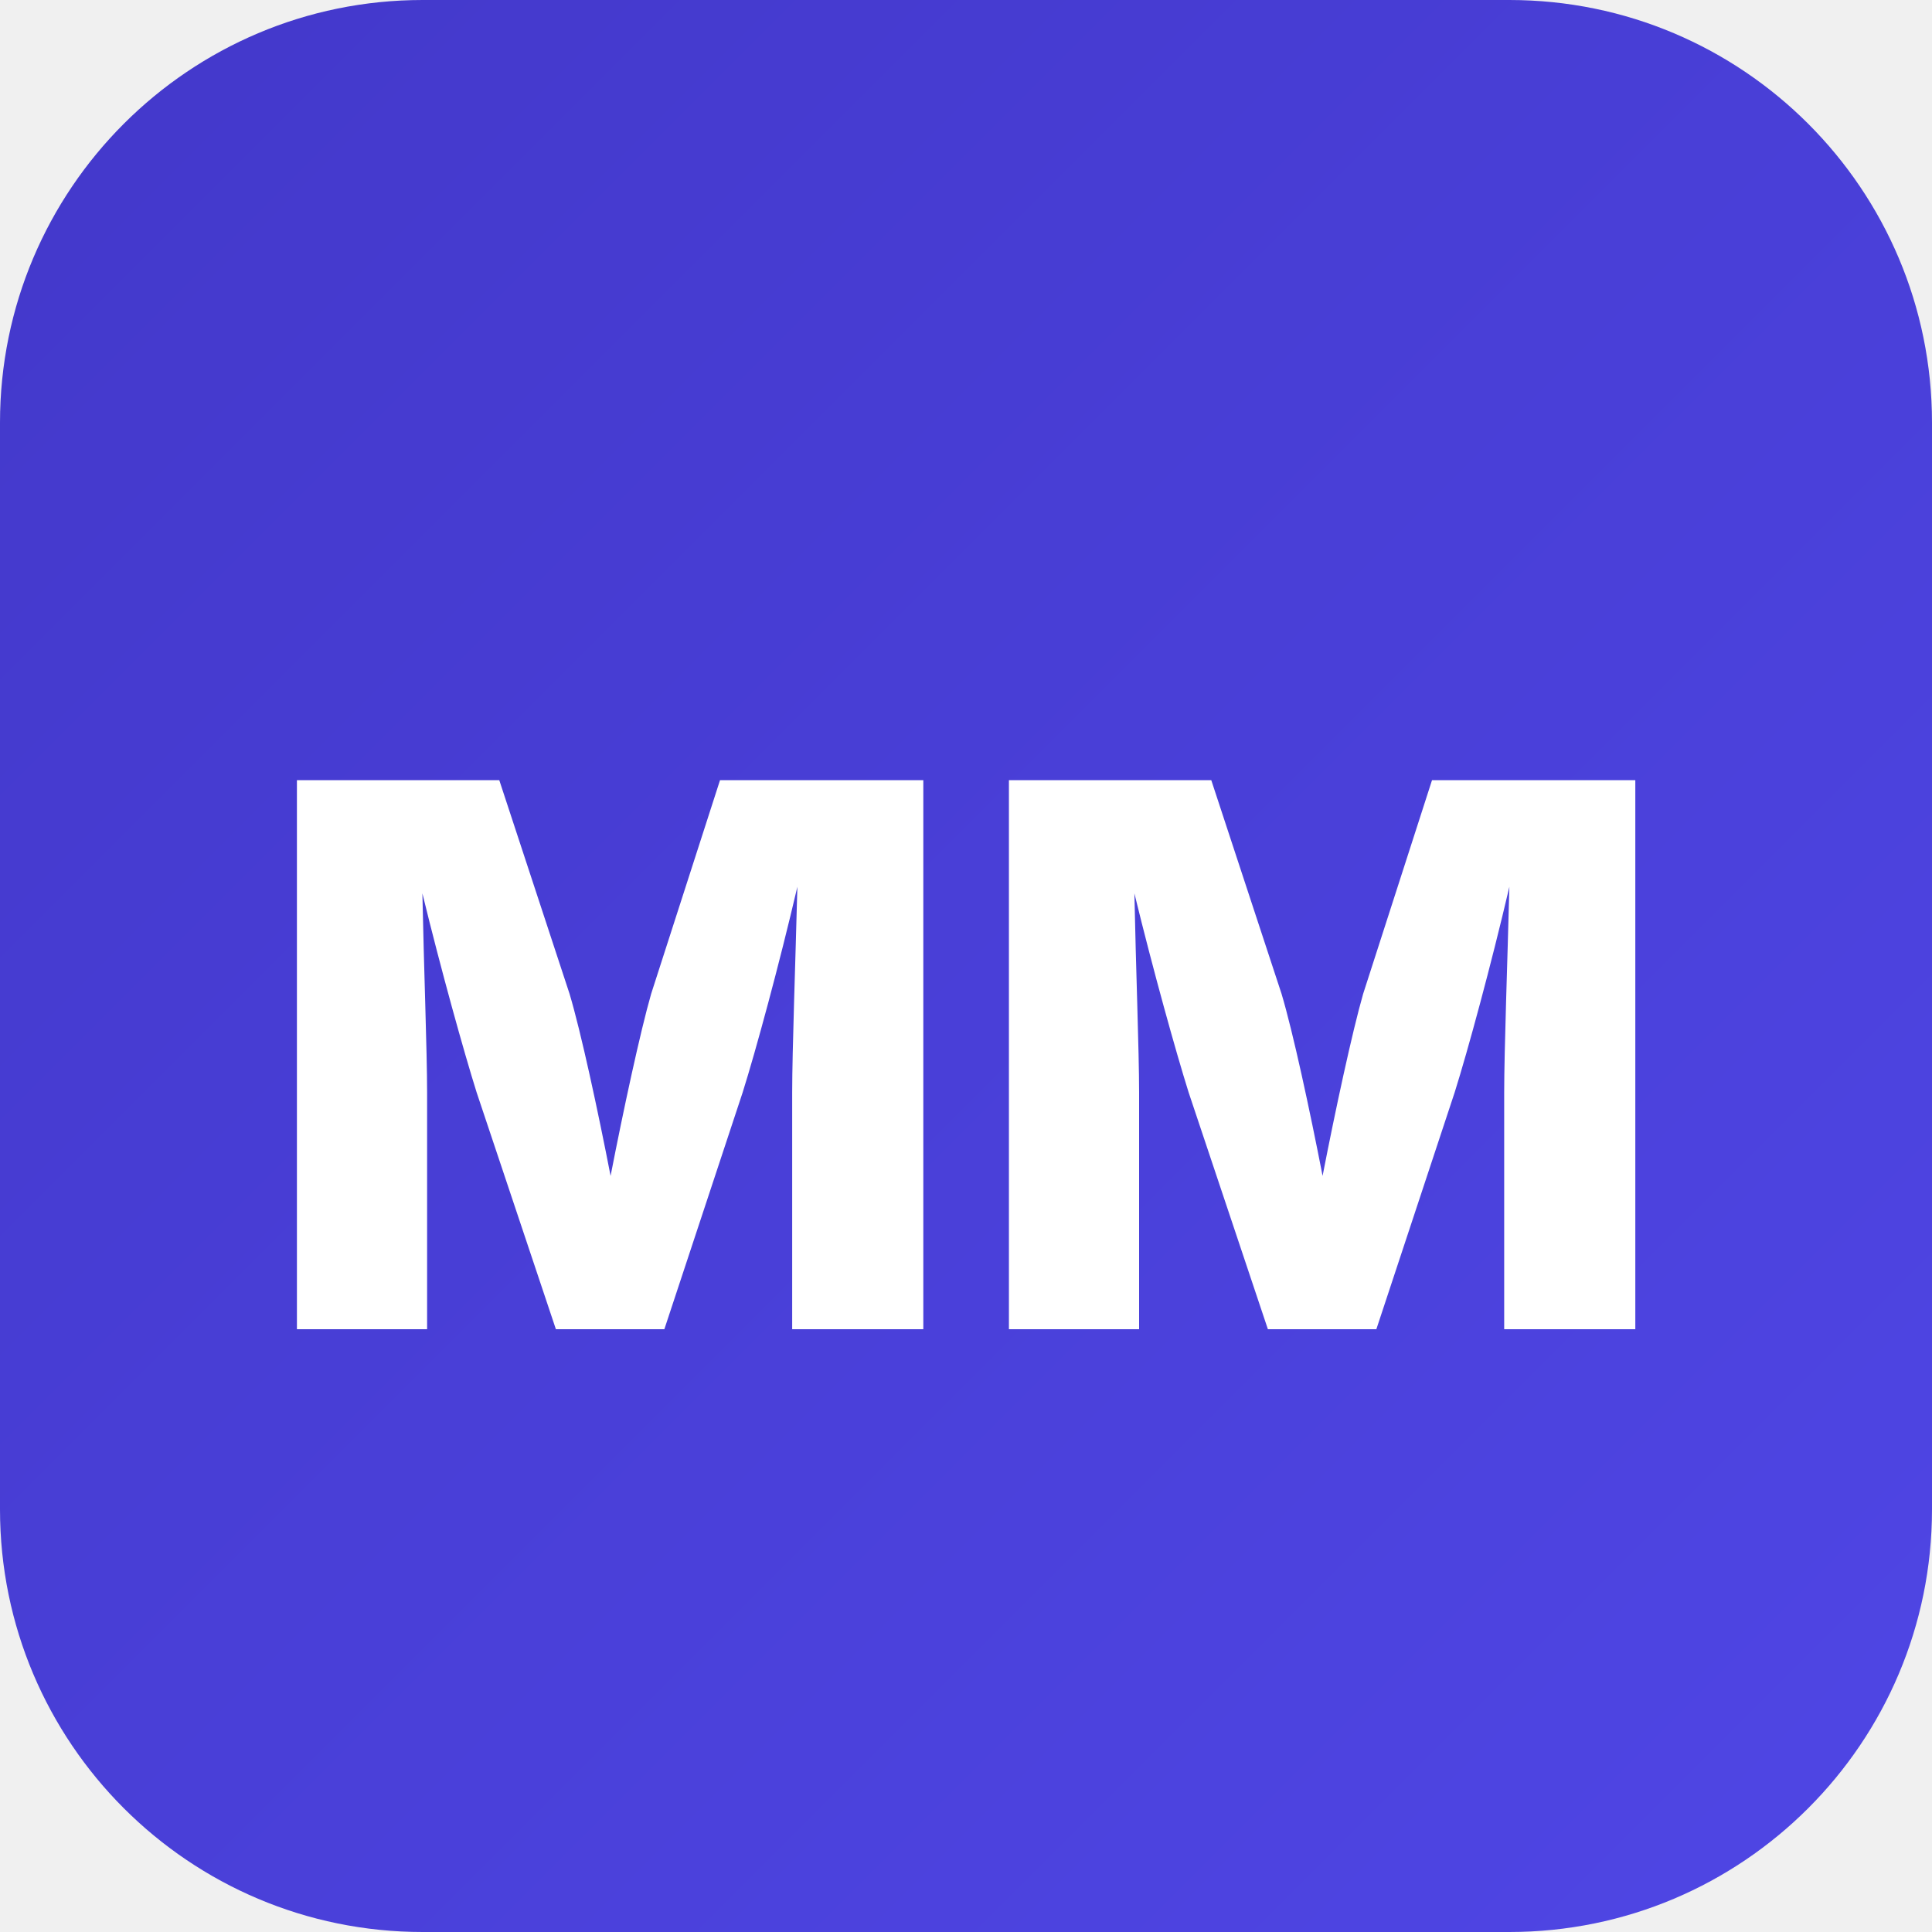
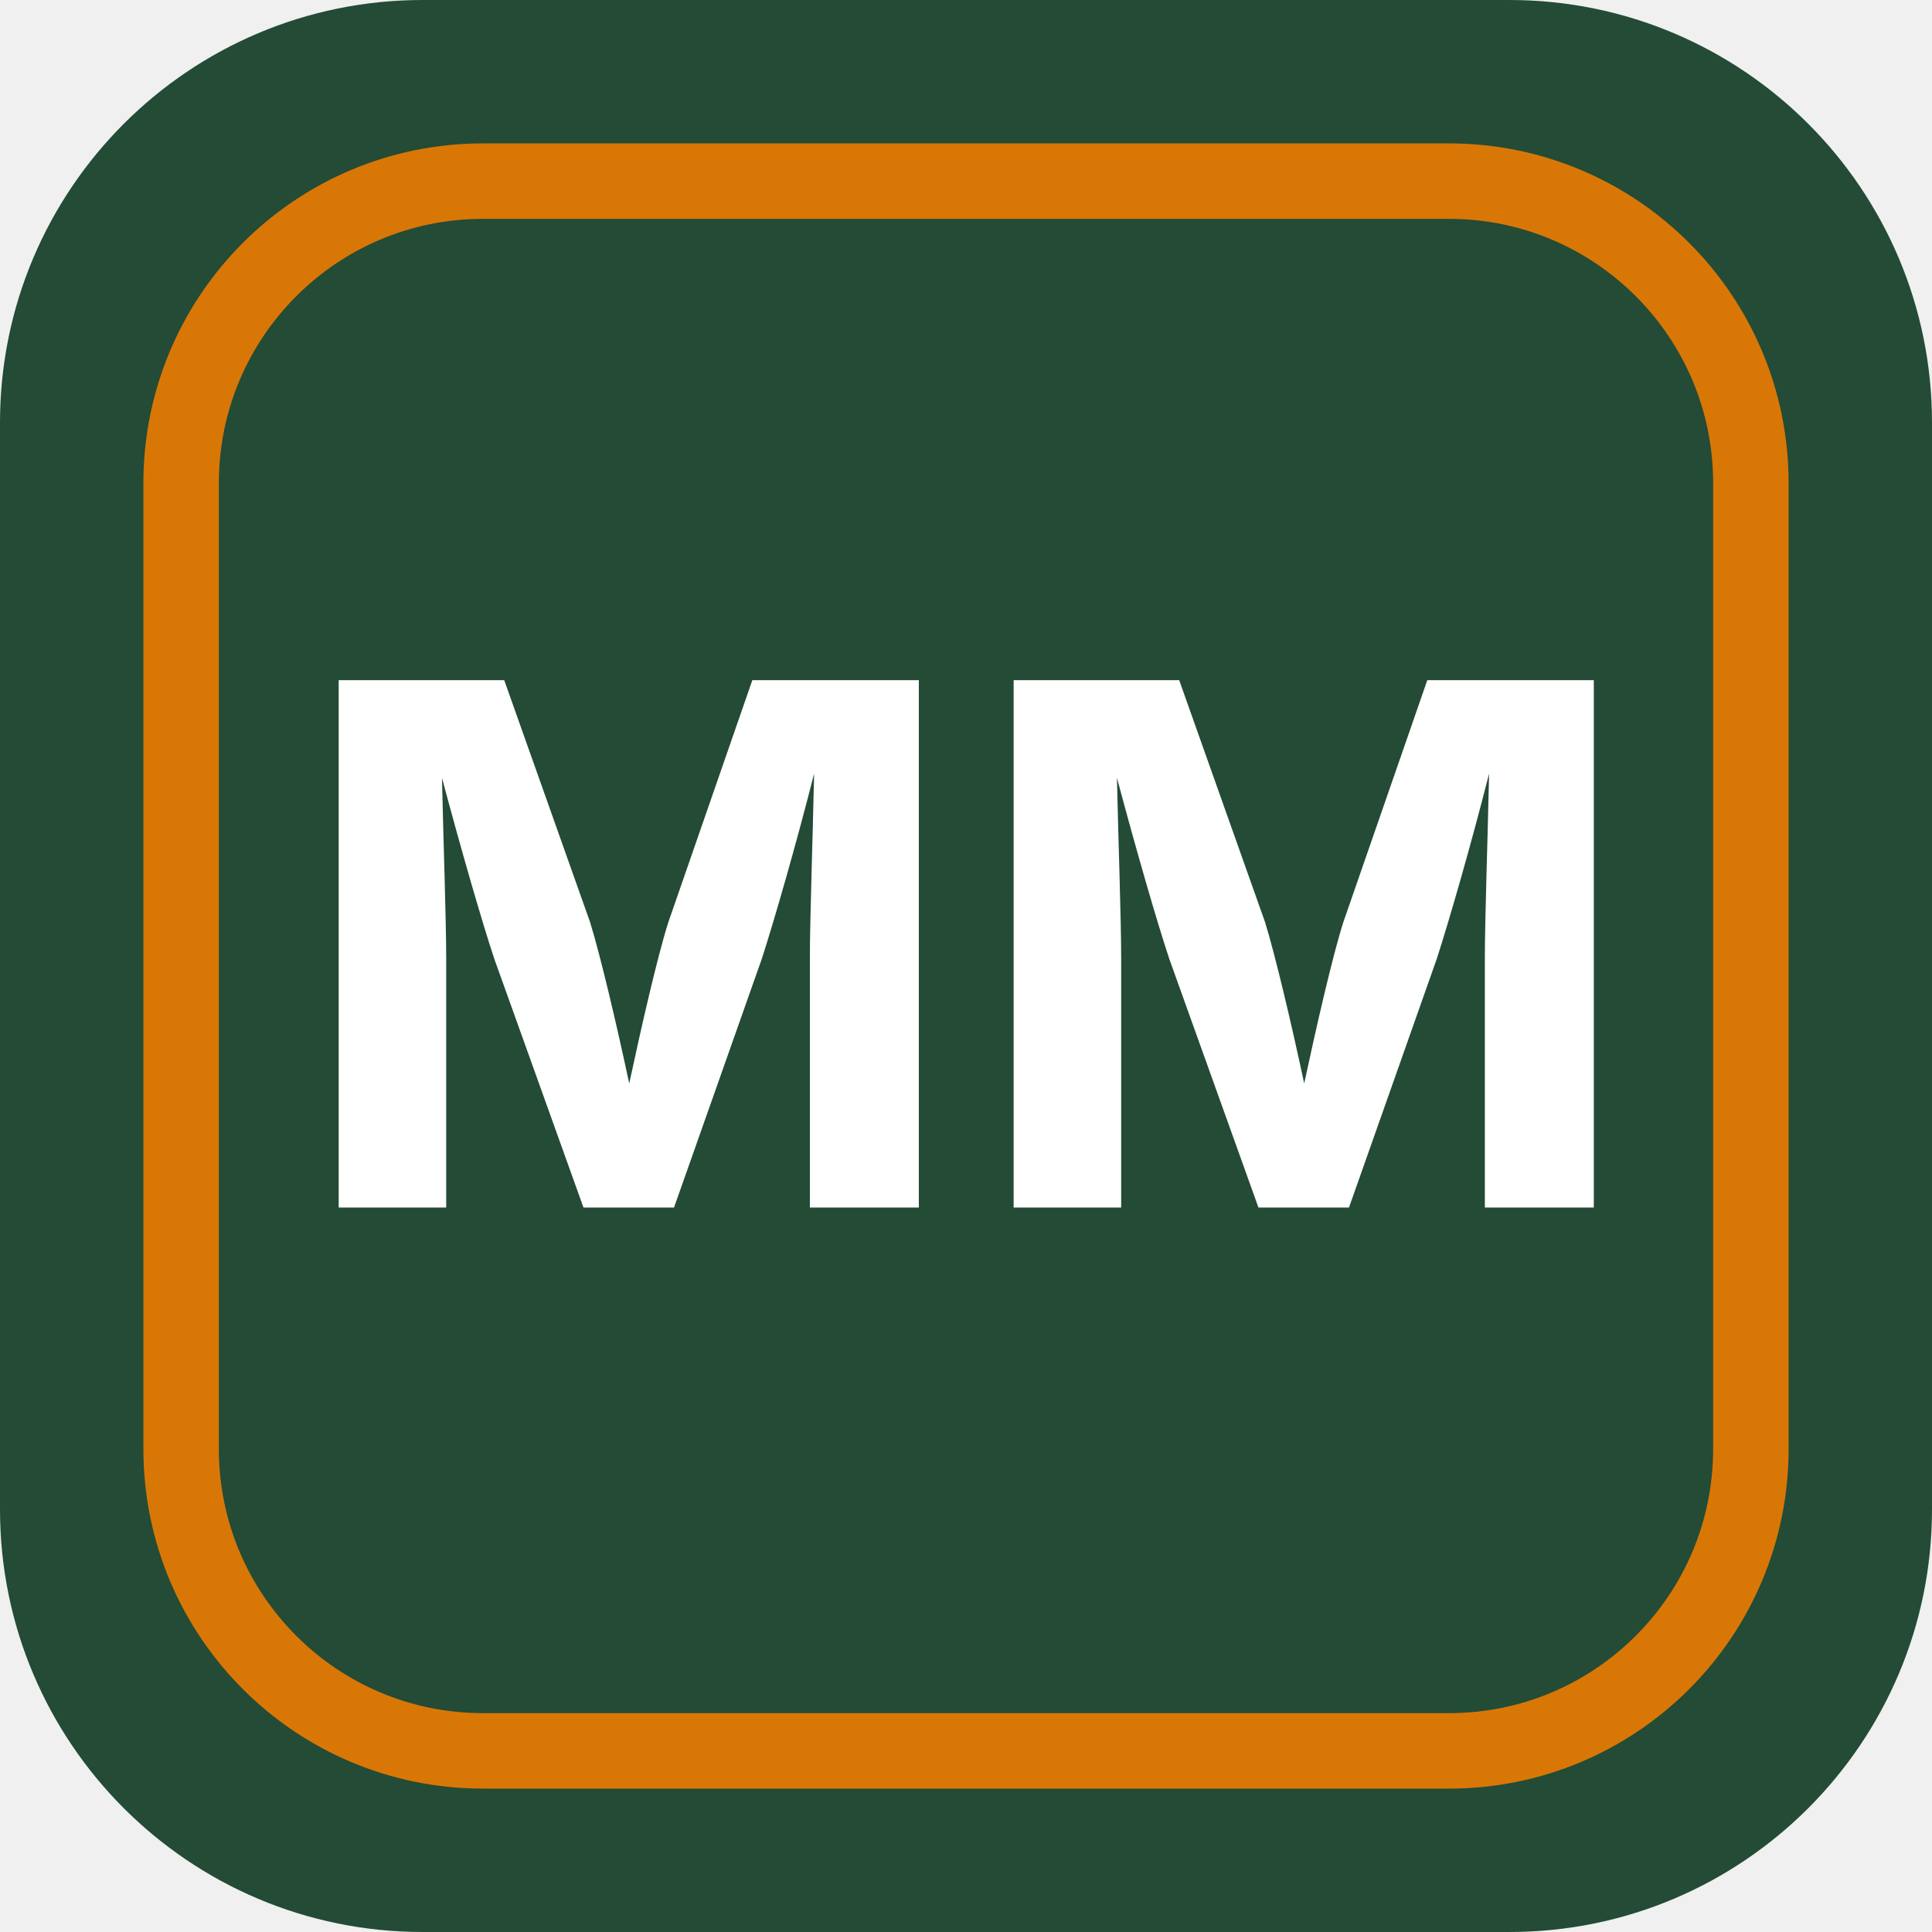
- <svg xmlns="http://www.w3.org/2000/svg" viewBox="0 0 64 64">
-   <defs>
-     <linearGradient id="g" x1="0" y1="0" x2="1" y2="1">
-       <stop offset="0%" stop-color="#4338CA" />
-       <stop offset="100%" stop-color="#4F46E5" />
-     </linearGradient>
-   </defs>
-   <rect width="64" height="64" rx="14" fill="url(#g)" />
-   <text x="50%" y="54%" dominant-baseline="middle" text-anchor="middle" font-family="system-ui,-apple-system,sans-serif" font-size="25" font-weight="800" fill="#FFFFFF">MM</text>
+ <svg xmlns="http://www.w3.org/2000/svg" viewBox="0 0 64 64" width="64" height="64" role="img" aria-label="Logo">
+   <rect width="64" height="64" rx="14" fill="#234B36" />
+   <rect x="6" y="6" width="52" height="52" rx="10" fill="none" stroke="#D97706" stroke-width="2.5" />
+   <text x="32" y="40" text-anchor="middle" font-family="system-ui, -apple-system, sans-serif" font-size="24" font-weight="700" fill="#FFFFFF">MM</text>
</svg>
